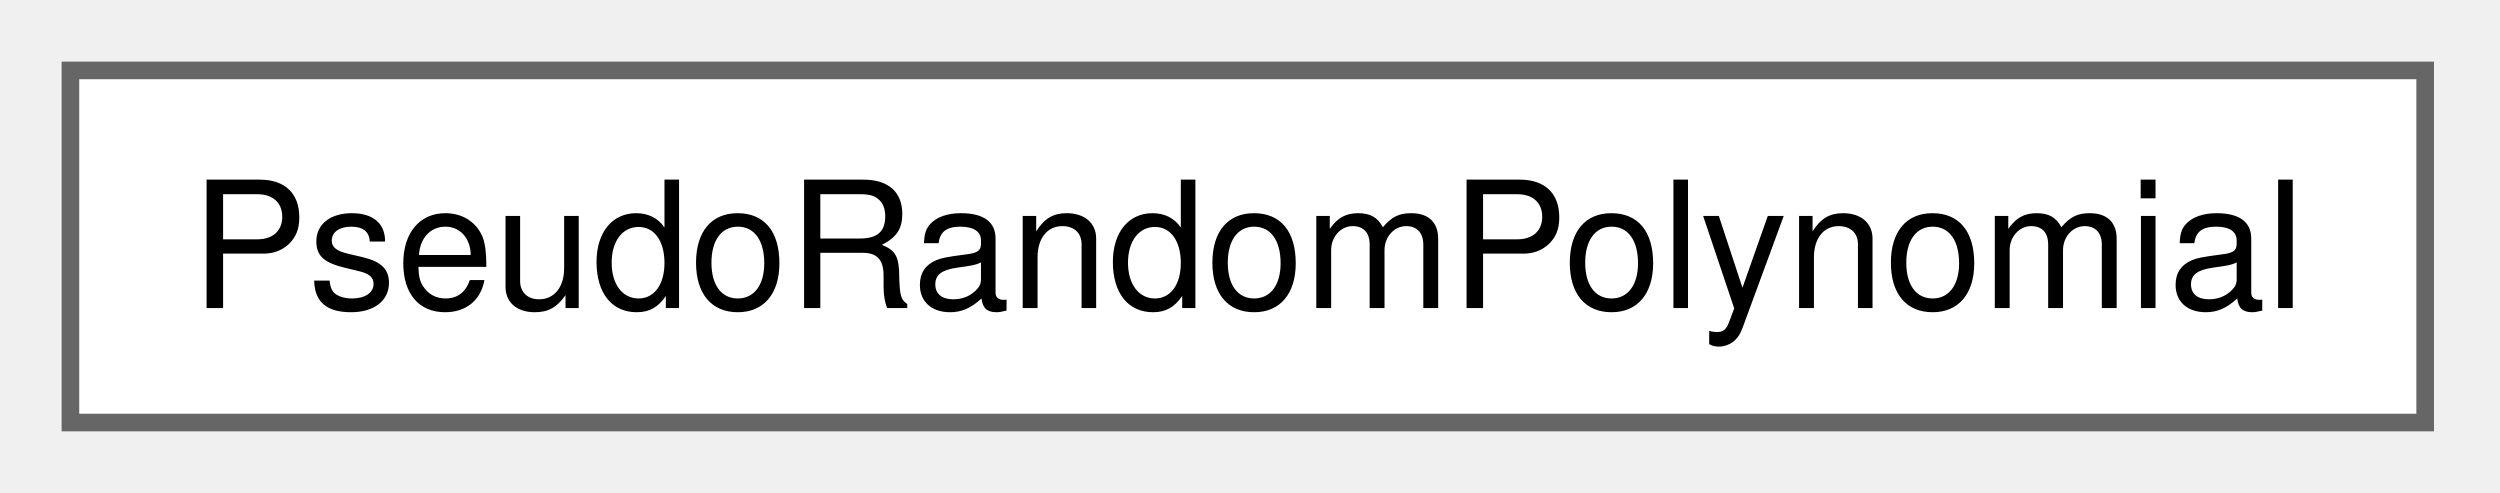
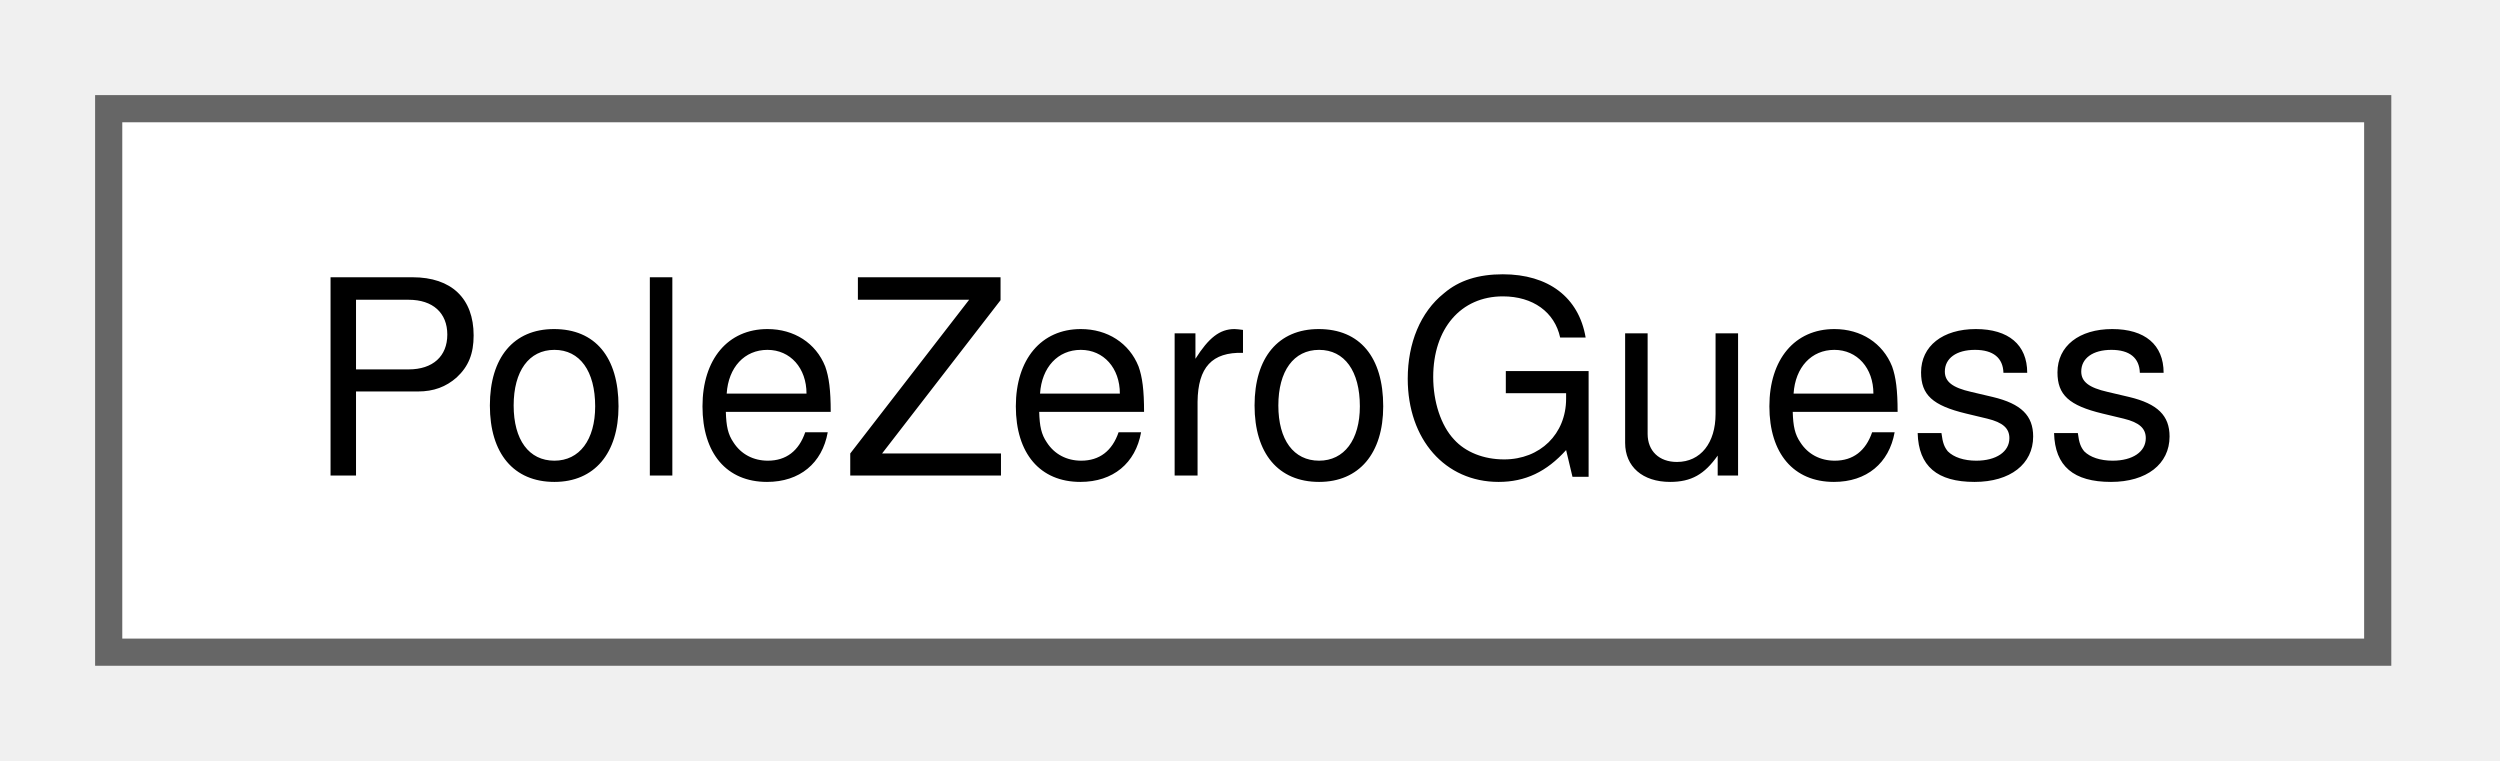
- <svg xmlns="http://www.w3.org/2000/svg" xmlns:xlink="http://www.w3.org/1999/xlink" width="142pt" height="28pt" viewBox="0.00 0.00 142.00 28.00">
+ <svg xmlns="http://www.w3.org/2000/svg" xmlns:xlink="http://www.w3.org/1999/xlink" width="92pt" height="28pt" viewBox="0.00 0.00 92.00 28.00">
  <g id="graph0" class="graph" transform="scale(1 1) rotate(0) translate(4 24)">
    <g id="Node000000" class="node">
      <g id="a_Node000000">
-         <a xlink:href="classSignalIntegrity_1_1Lib_1_1Prbs_1_1PseudoRandomPolynomial_1_1PseudoRandomPolynomial.xhtml" target="_top" xlink:title="generates pseudo-random bit patterns   list obtained from http://www.xilinx.com/support/documentation...">
-           <polygon fill="white" stroke="#666666" points="133.75,-20 0,-20 0,0 133.75,0 133.75,-20" />
-           <text xml:space="preserve" text-anchor="middle" x="66.88" y="-6.5" font-family="Helvetica,sans-Serif" font-size="10.00">PseudoRandomPolynomial</text>
+         <a xlink:href="classSignalIntegrity_1_1Lib_1_1Fit_1_1PoleZero_1_1PoleZeroGuess_1_1PoleZeroGuess.xhtml" target="_top" xlink:title="generates guess for pole/zero fits">
+           <polygon fill="white" stroke="#666666" points="83.5,-20 0,-20 0,0 83.5,0 83.5,-20" />
+           <text xml:space="preserve" text-anchor="middle" x="41.75" y="-6.5" font-family="Helvetica,sans-Serif" font-size="10.00">PoleZeroGuess</text>
        </a>
      </g>
    </g>
  </g>
</svg>
